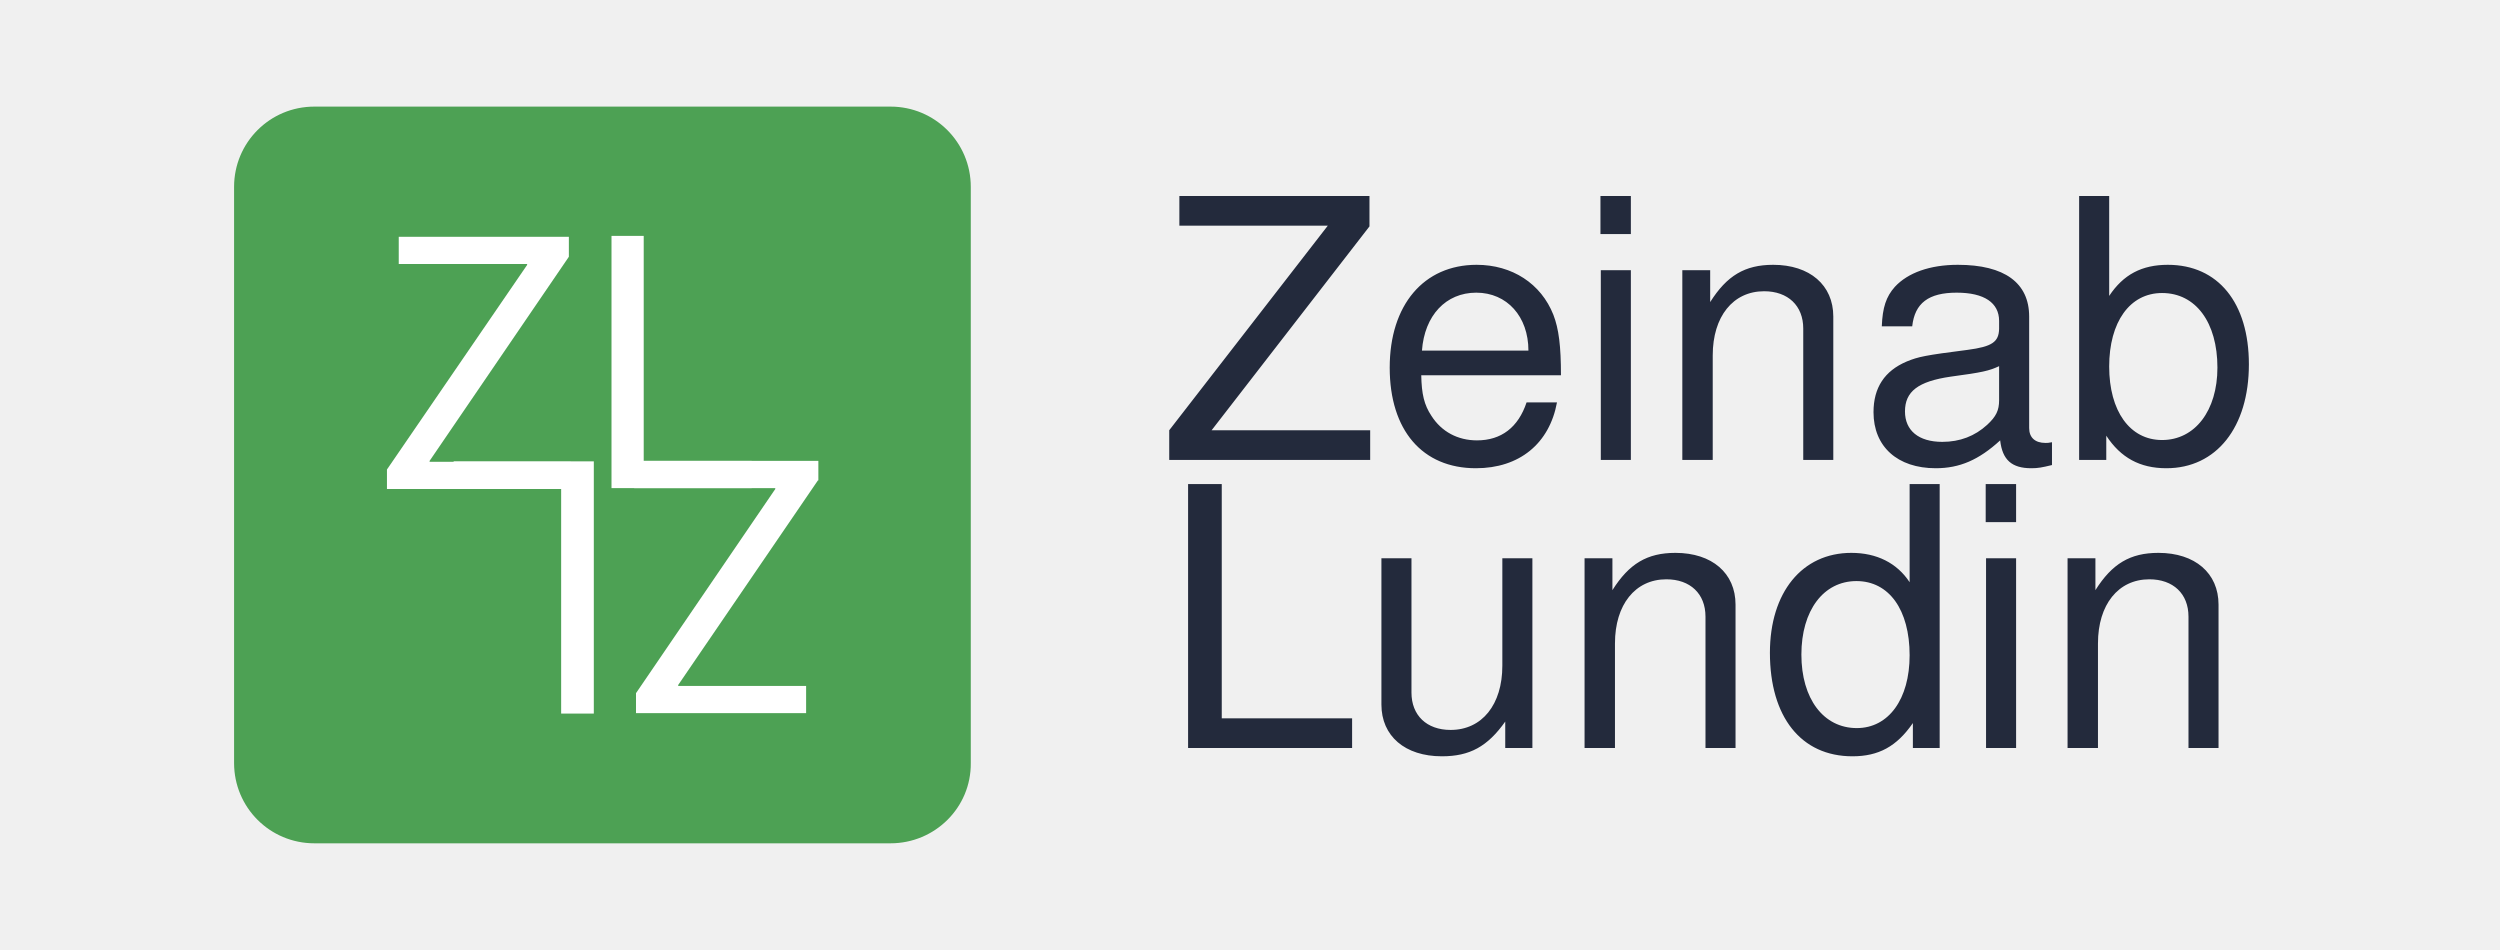
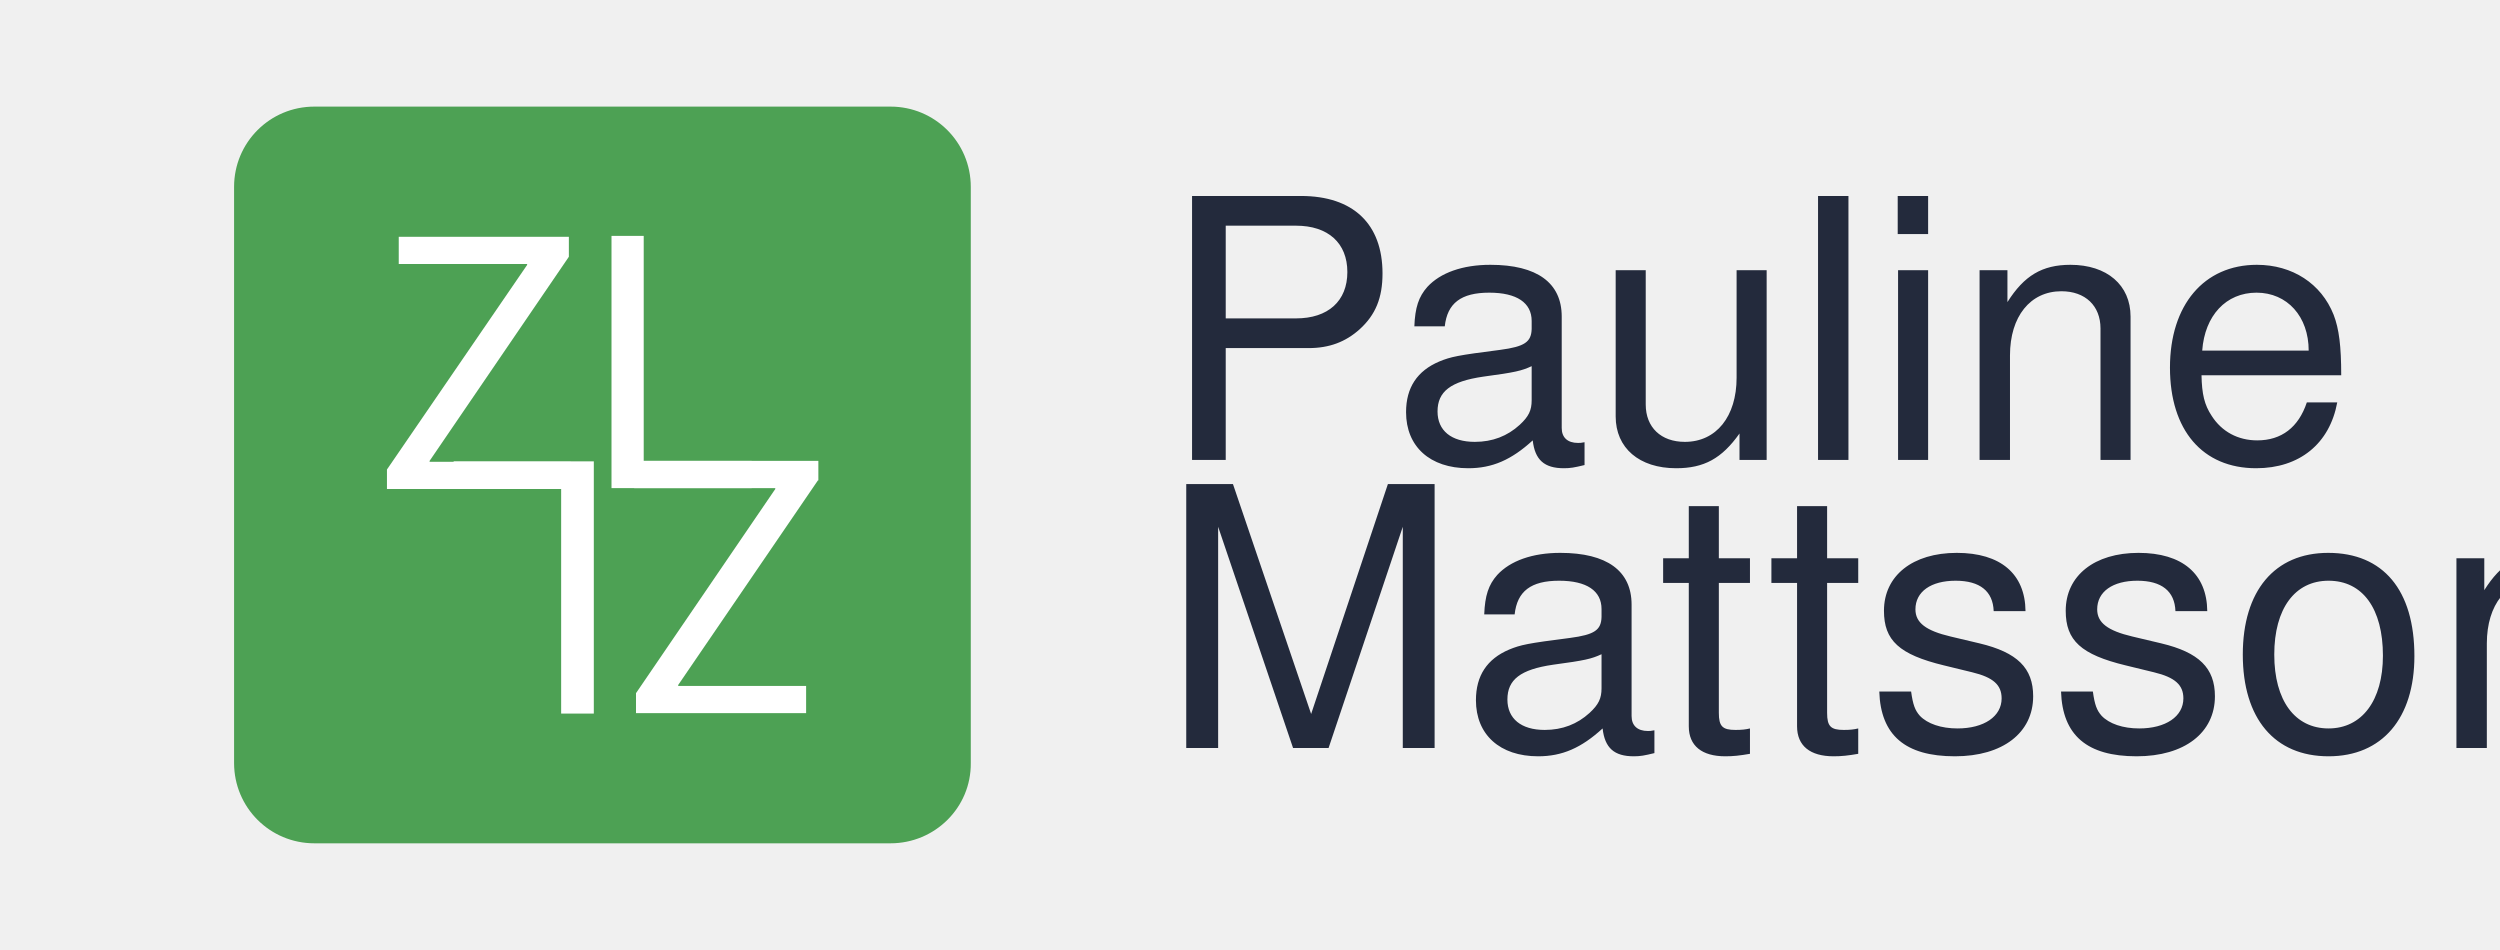
<svg xmlns="http://www.w3.org/2000/svg" version="1.1" id="Layer_1" x="0px" y="0px" viewBox="0 0 551.1 209.3" style="enable-background:new 0 0 551.1 209.3;" xml:space="preserve">
  <style type="text/css">
	.st0{fill:#4DA154;}
	.st1{fill:#FFFFFF;}
	.st2{fill:#232A3C;}
	.st3{font-family:'Helvetica';}
	.st4{font-size:79.815px;}
</style>
  <g>
    <path class="st0" d="M196.3,185.9h-127c-9.8,0-17.7-7.9-17.7-17.7v-127c0-9.8,7.9-17.7,17.7-17.7h127c9.8,0,17.7,7.9,17.7,17.7v127   C214.1,178,206.1,185.9,196.3,185.9z" />
    <g>
      <g>
        <path class="st1" d="M85.3,103.5l30.9-45.1v-0.2H87.9v-6h37.5v4.4l-30.7,45v0.2h31.1v6H85.3V103.5z" />
        <path class="st1" d="M134.7,52h7.2v49.6h23.8v6h-30.9V52z" />
      </g>
      <g>
        <path class="st1" d="M180.3,105.9L149.5,151v0.2h28.2v6h-37.5v-4.4l30.7-45v-0.2h-31.1v-6h40.6V105.9z" />
        <path class="st1" d="M130.9,157.3h-7.2v-49.6H100v-6h30.9V157.3z" />
      </g>
    </g>
    <text transform="matrix(1 0 0 1 255.5113 101.3898)">
-       <tspan x="0" y="0" class="st2 st3 st4">Zeinab</tspan>
-       <tspan x="0" y="63.5" class="st2 st3 st4">Lundin</tspan>
+       <tspan x="0" y="0" class="st2 st3 st4">Pauline</tspan>
+       <tspan x="0" y="63.5" class="st2 st3 st4">Mattsson</tspan>
    </text>
  </g>
</svg>
